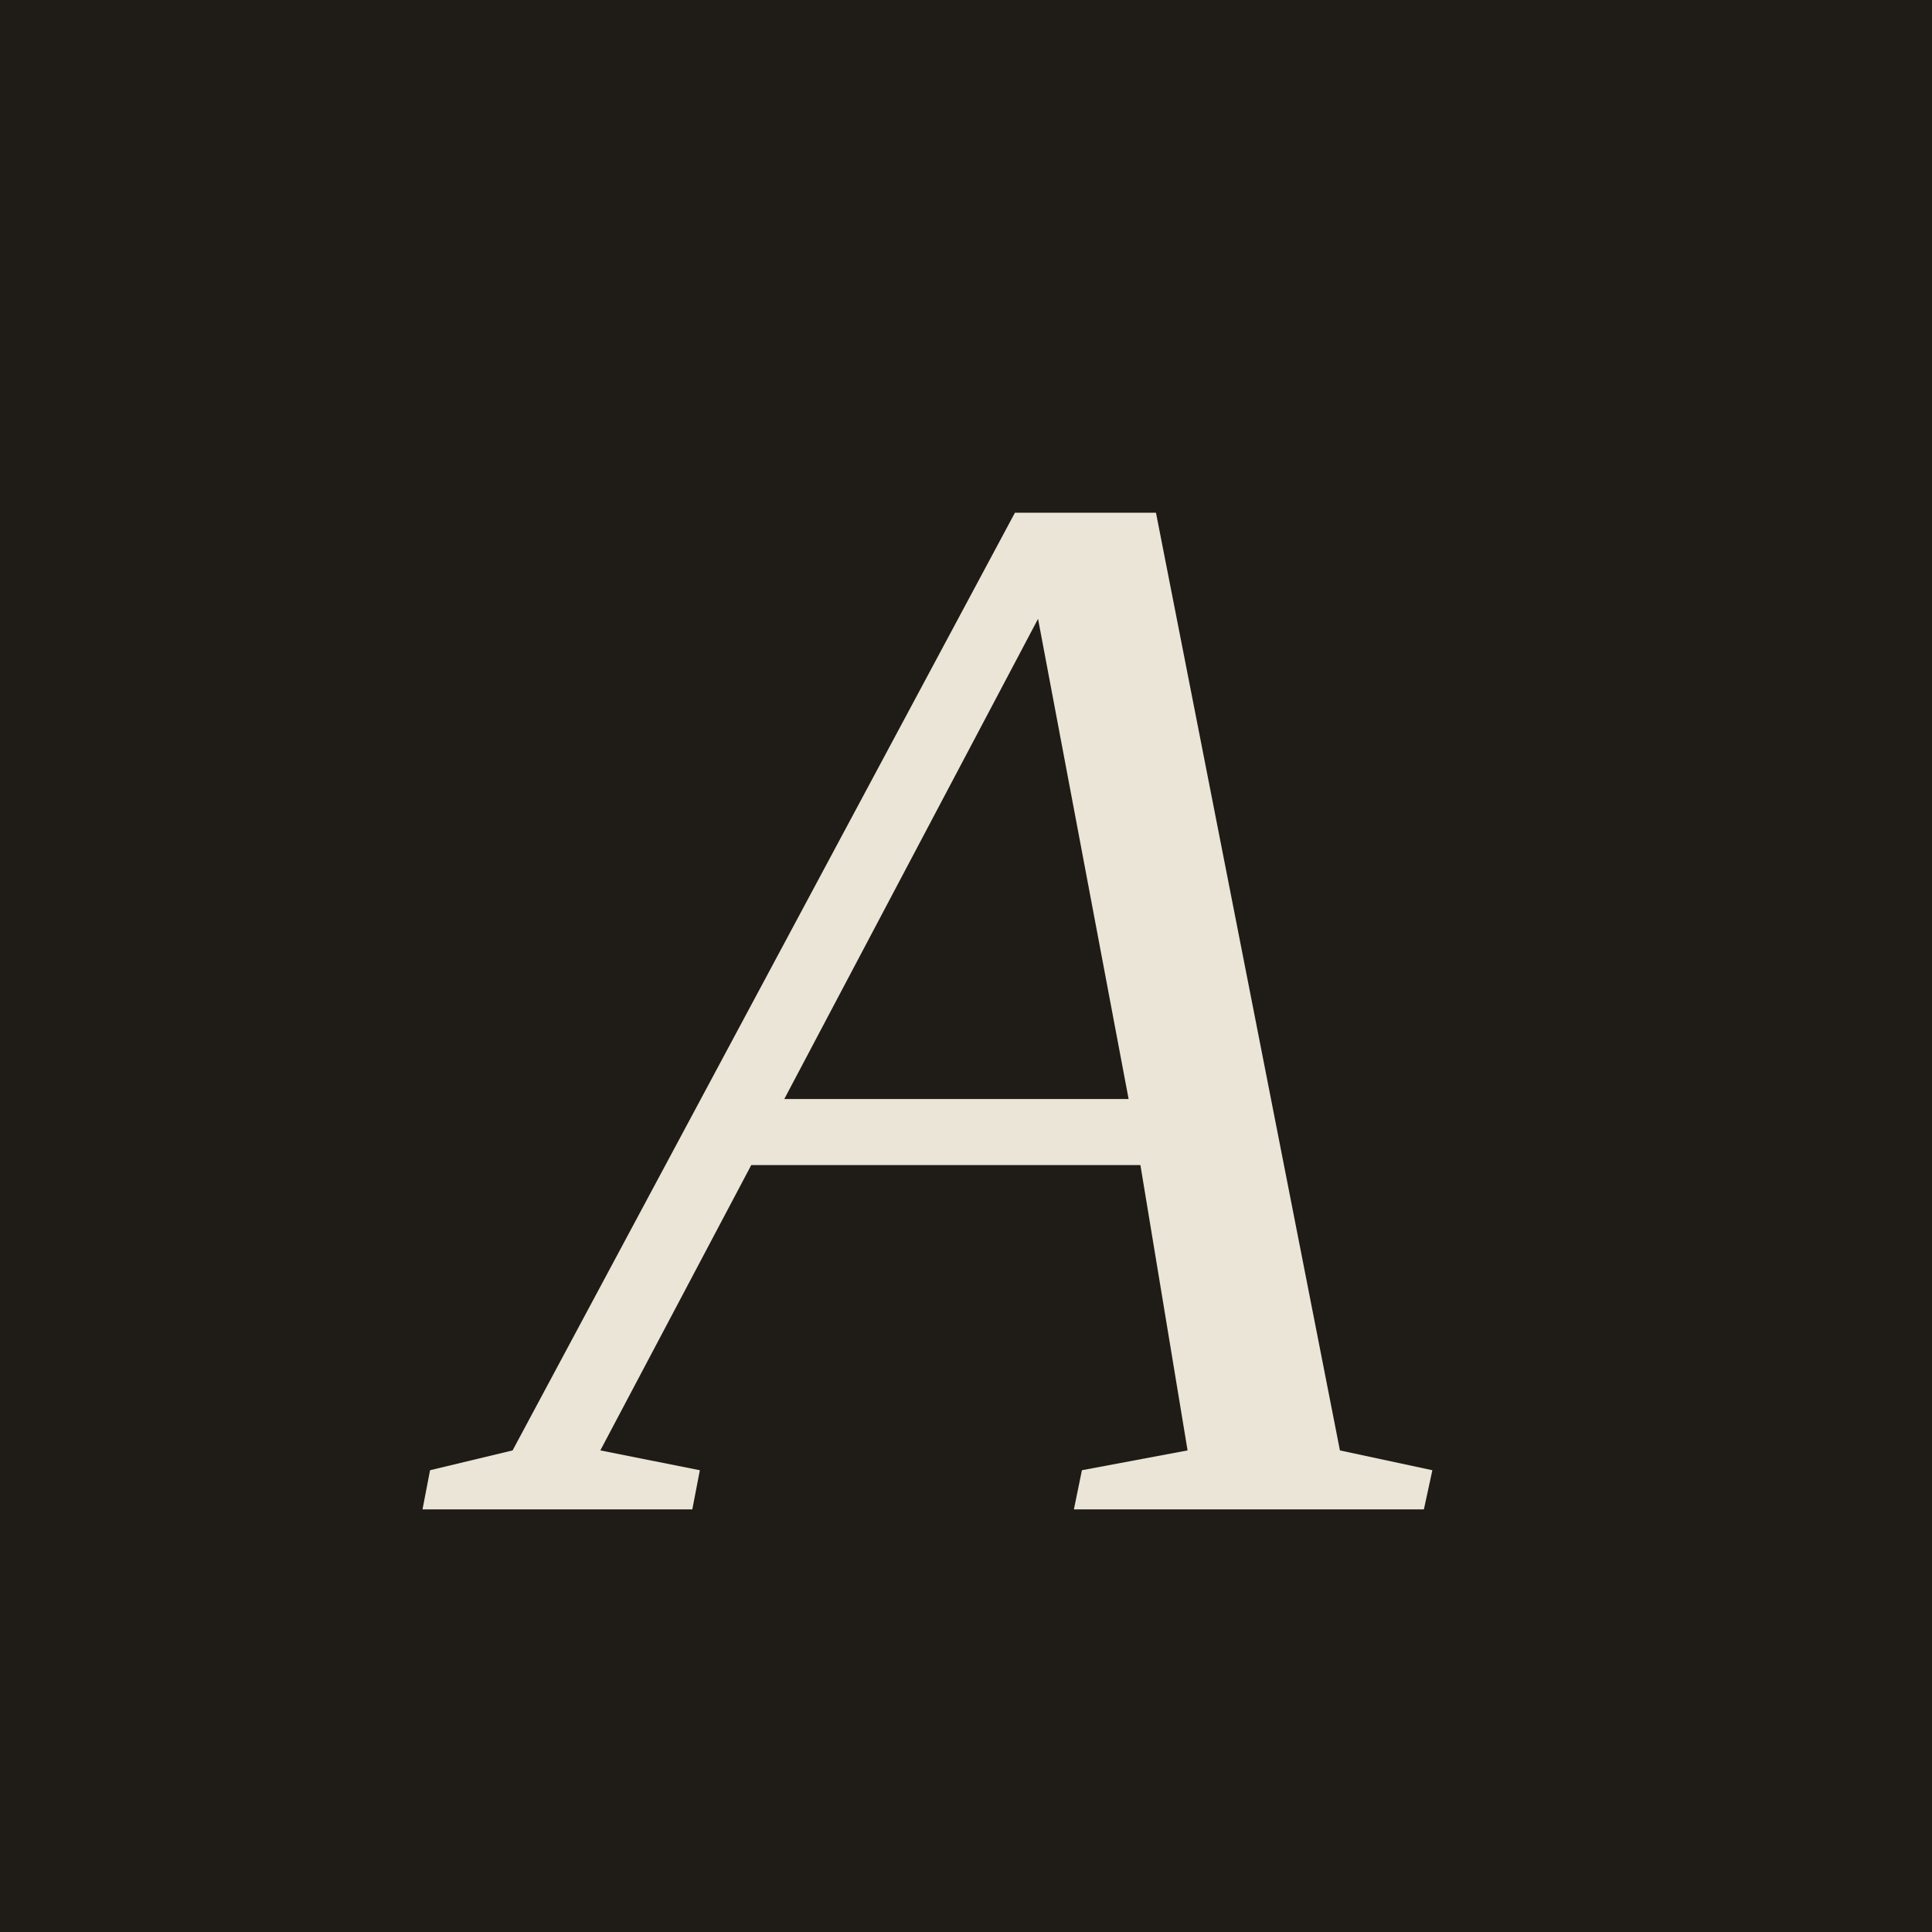
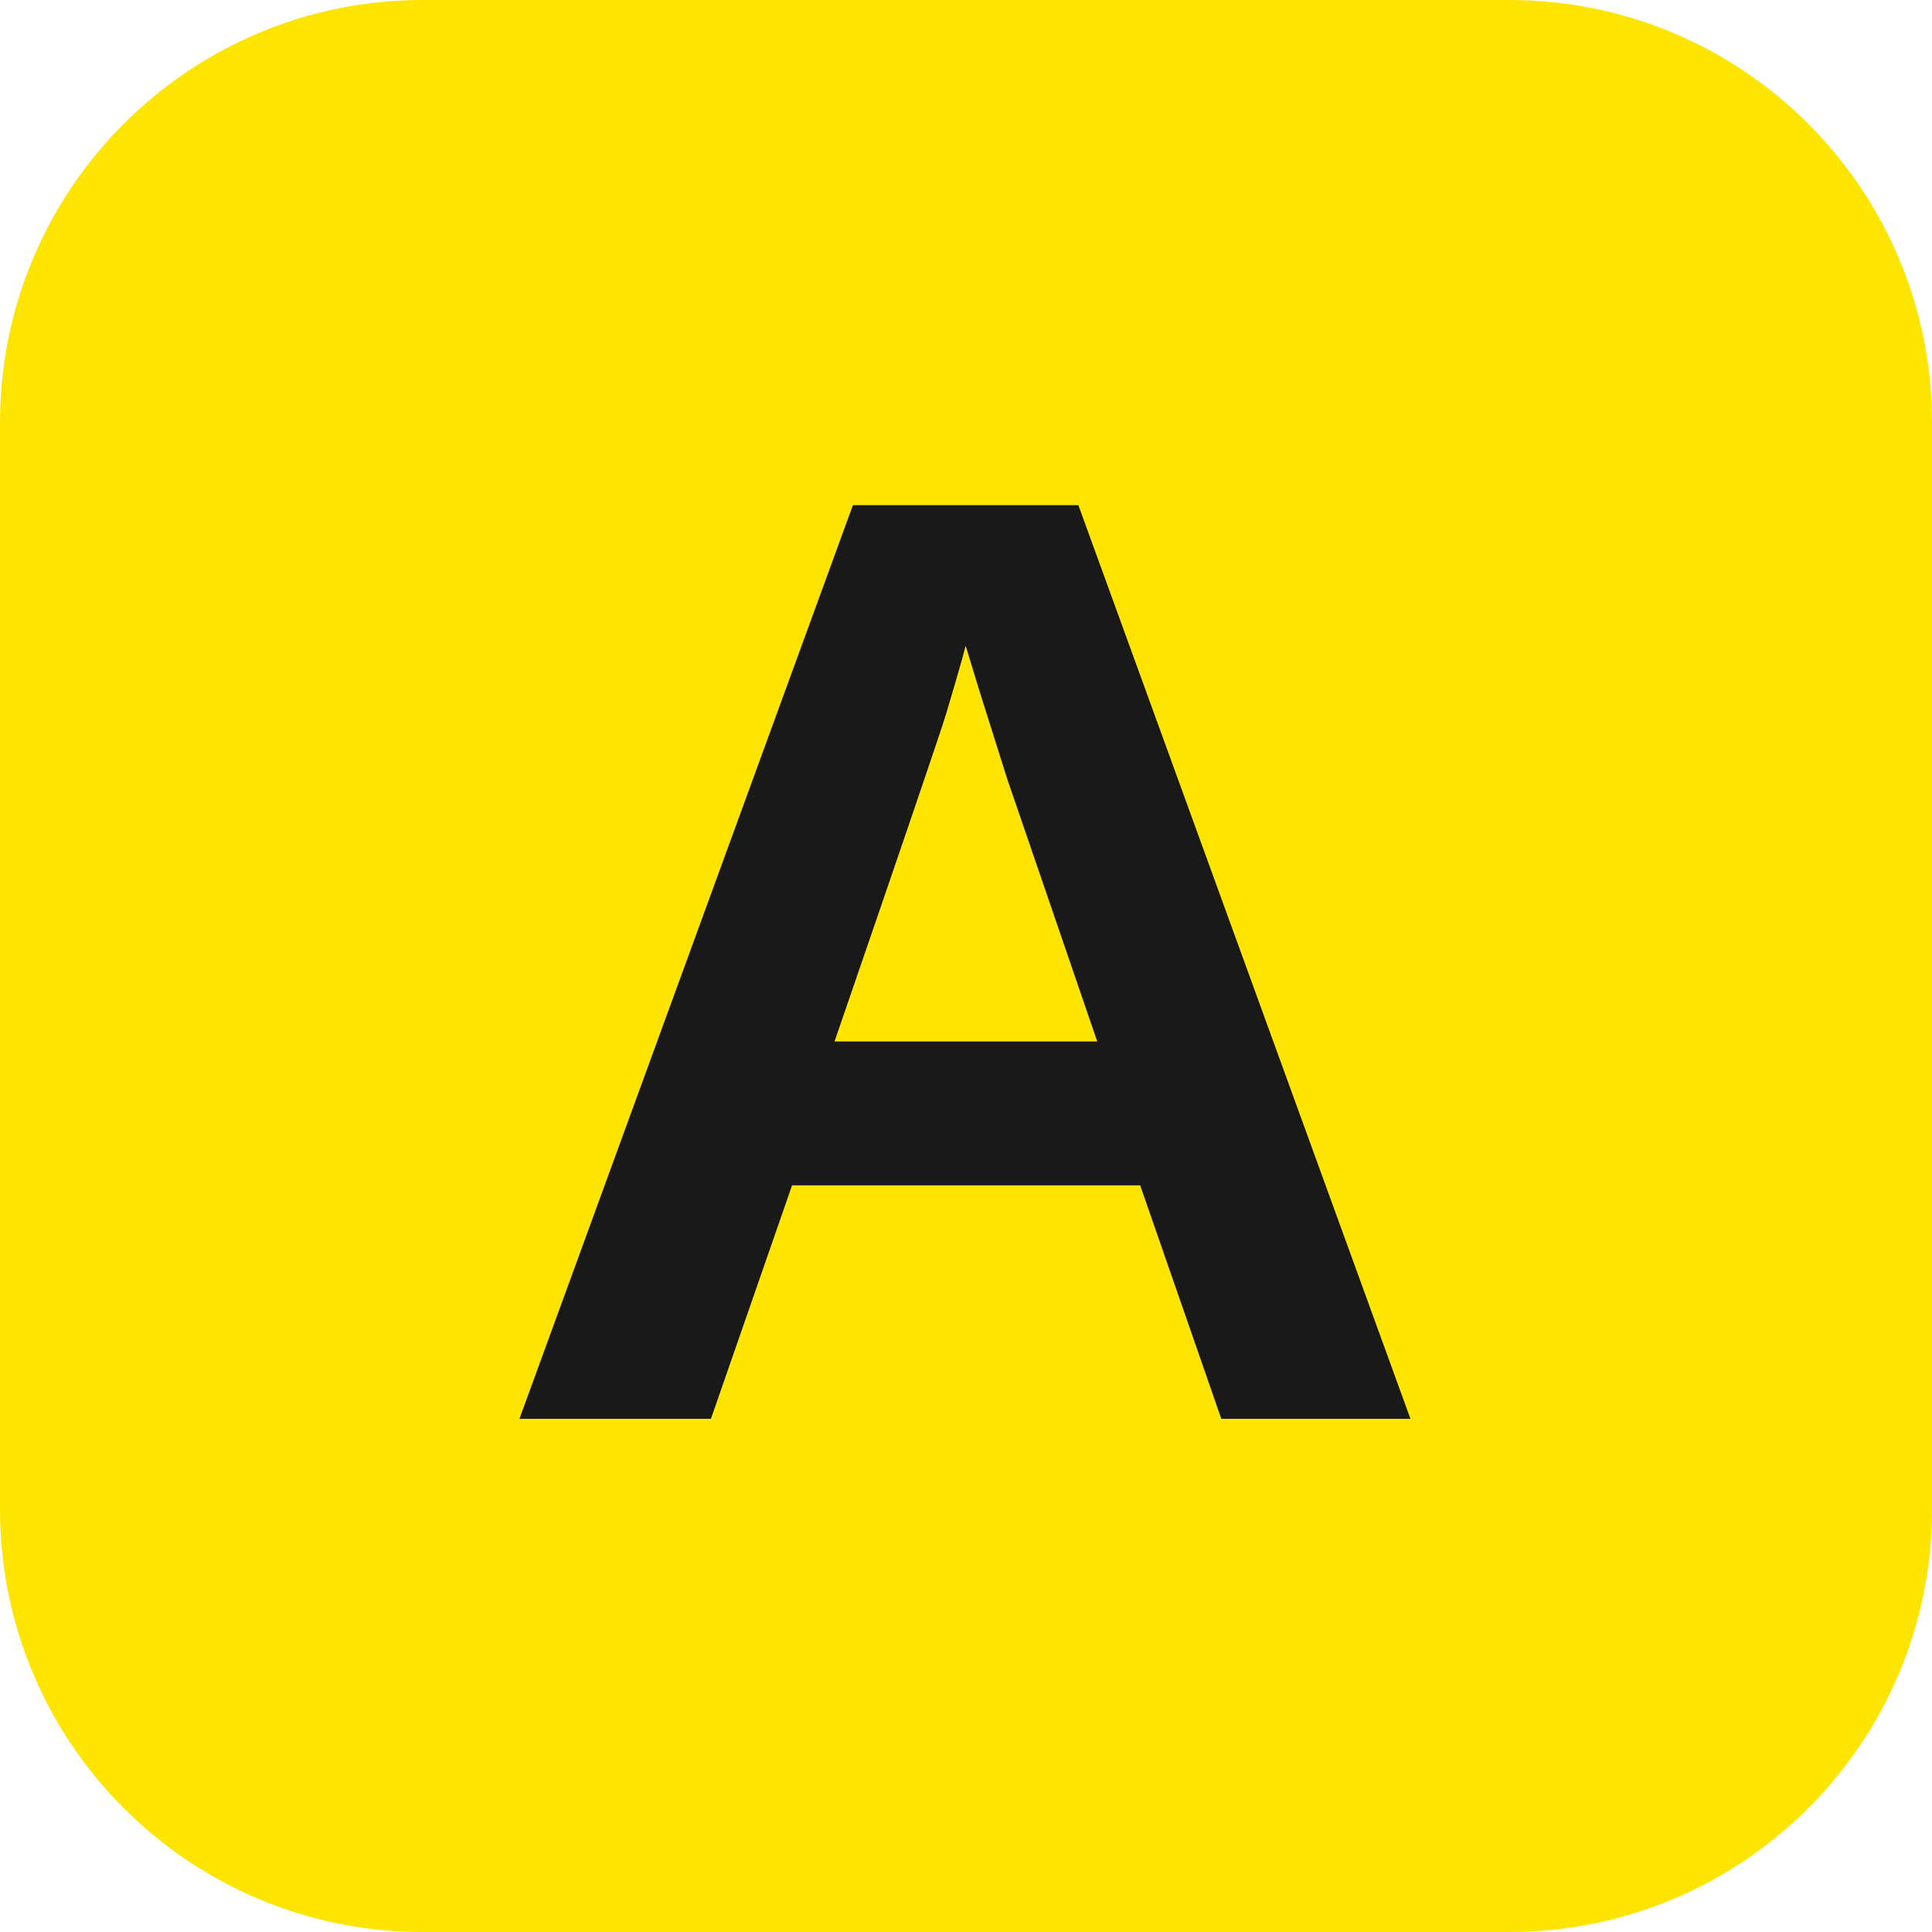
<svg xmlns="http://www.w3.org/2000/svg" viewBox="0 0 64 64">
-   <rect width="64" height="64" fill="#1f1c17" />
-   <text x="32" y="50" text-anchor="middle" font-family="'Times New Roman', Georgia, serif" font-size="50" font-weight="500" font-style="italic" fill="#ebe5d7">A</text>
+   <rect width="64" height="64" rx="14" fill="#FEE500" />
+   <text x="32" y="47" text-anchor="middle" font-family="'Helvetica Neue', Arial, sans-serif" font-size="44" font-weight="900" fill="#191919">A</text>
</svg>
